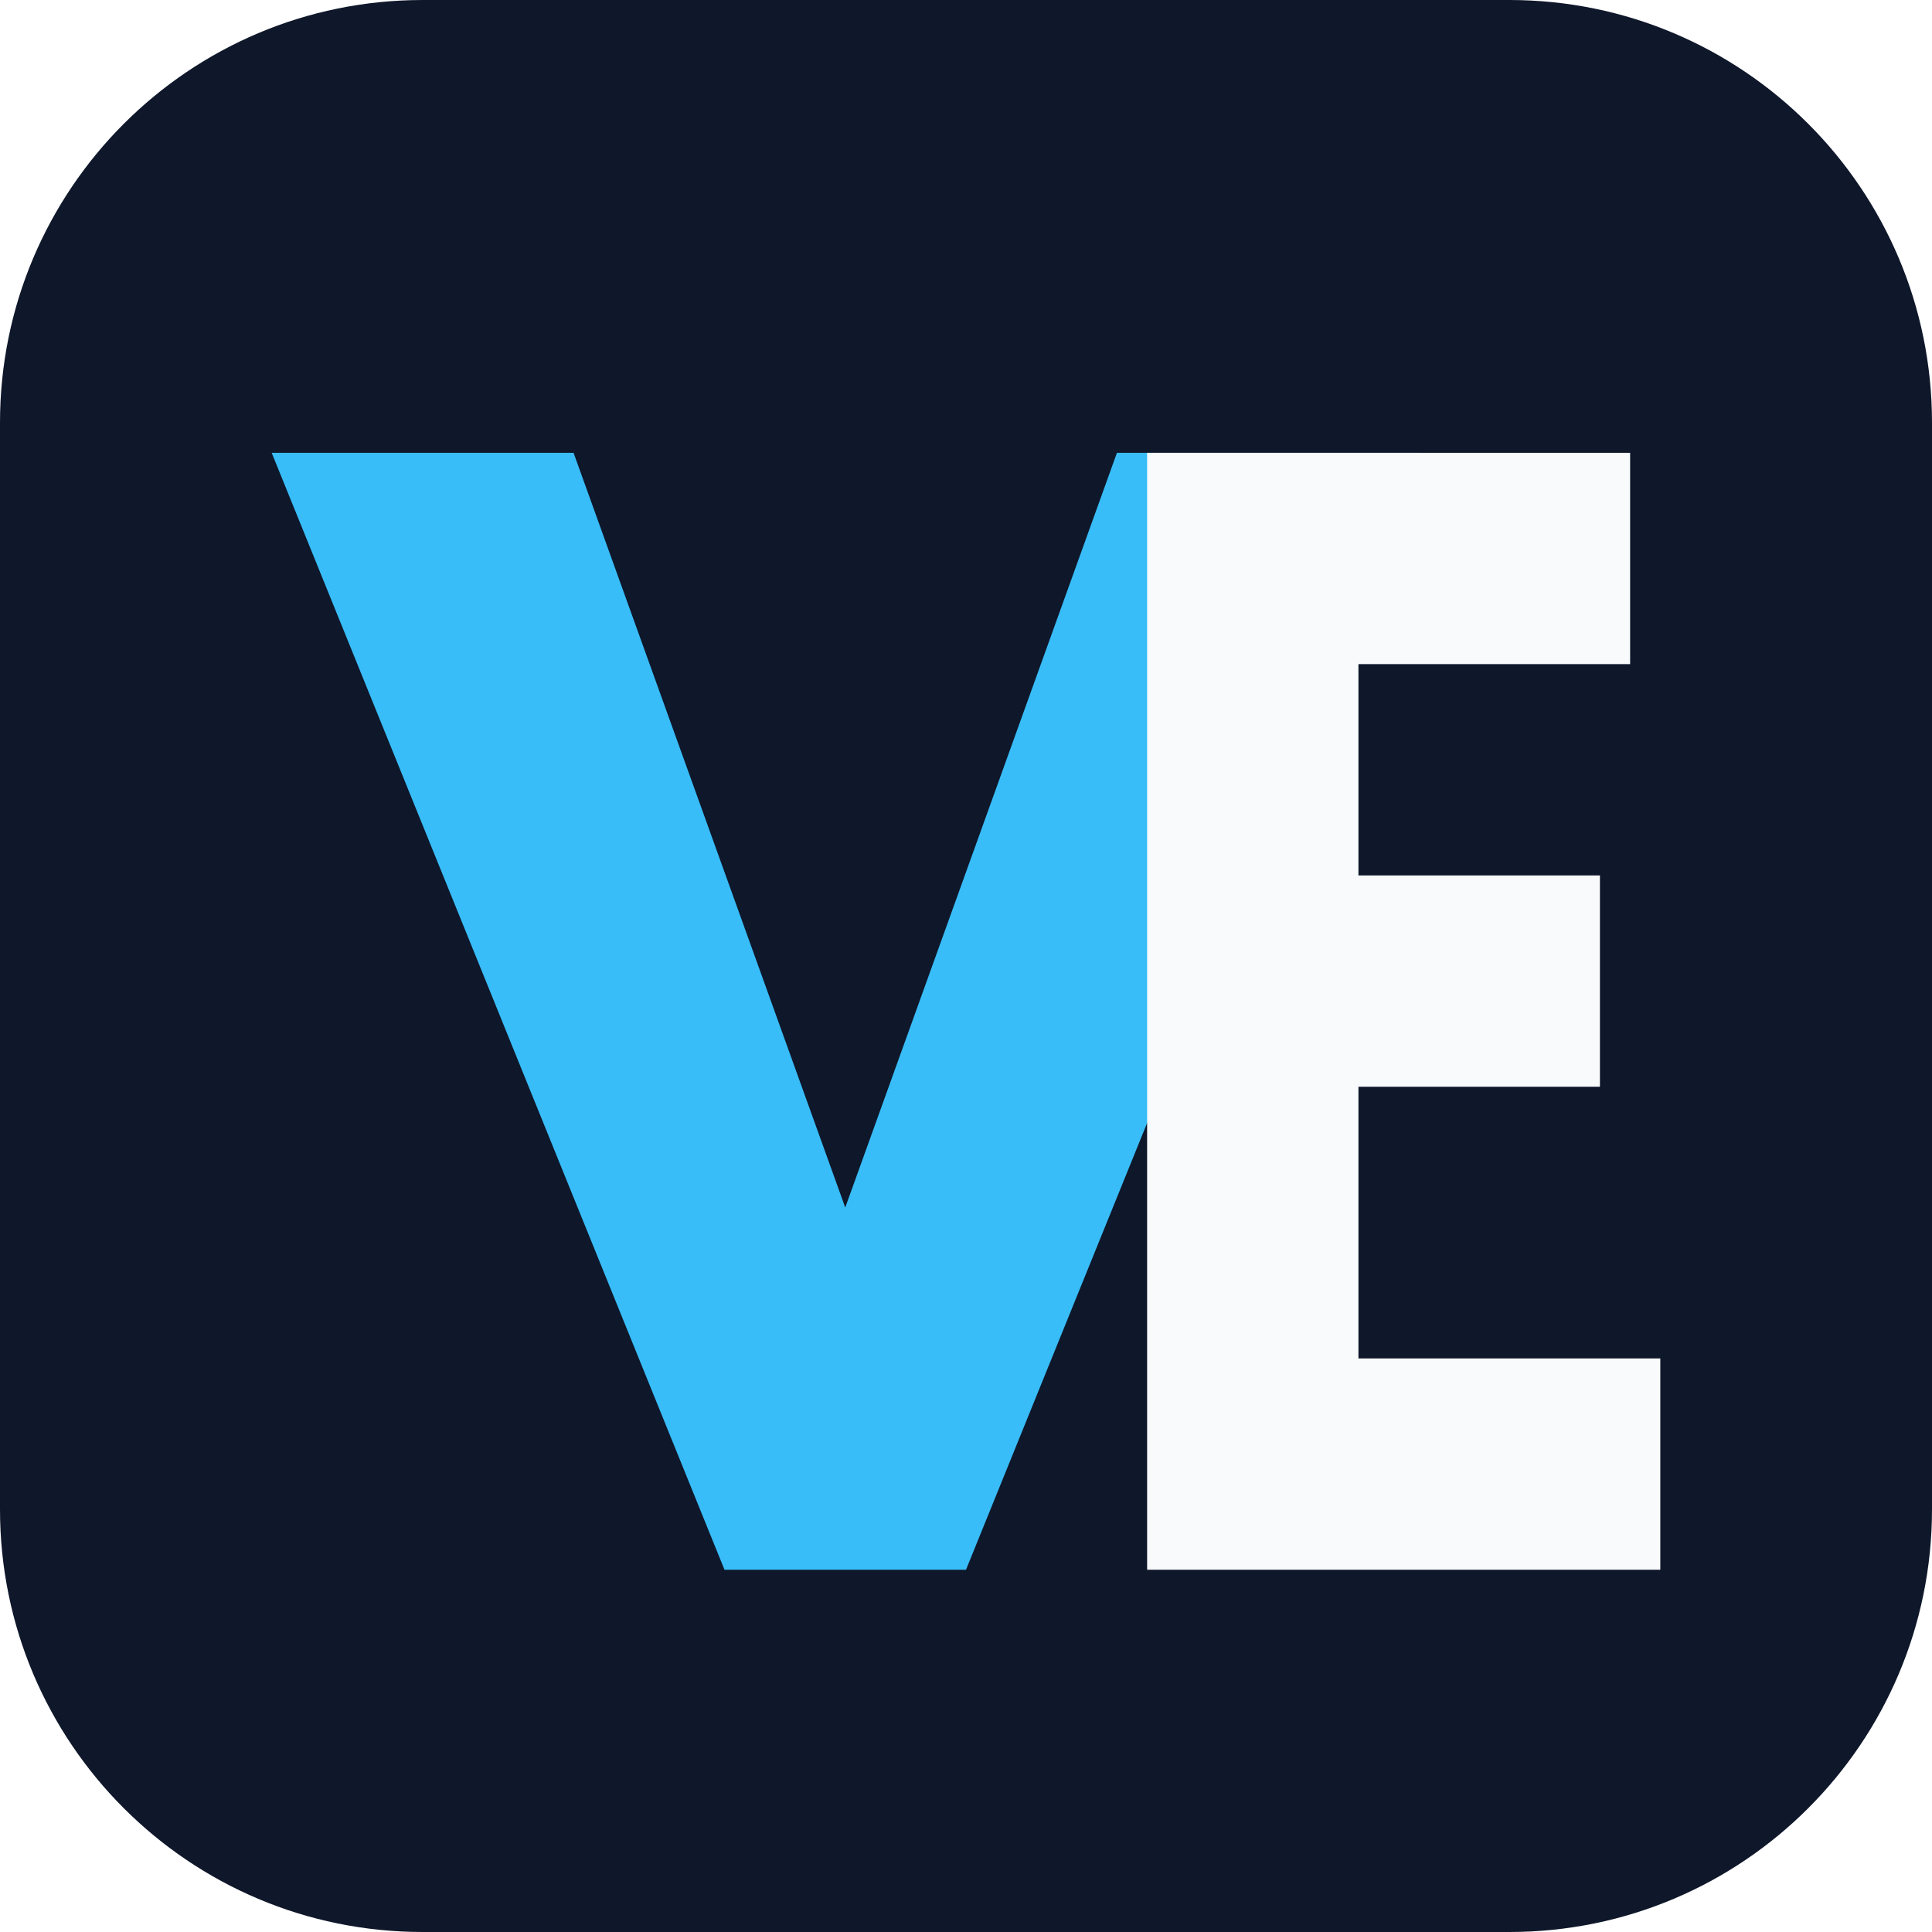
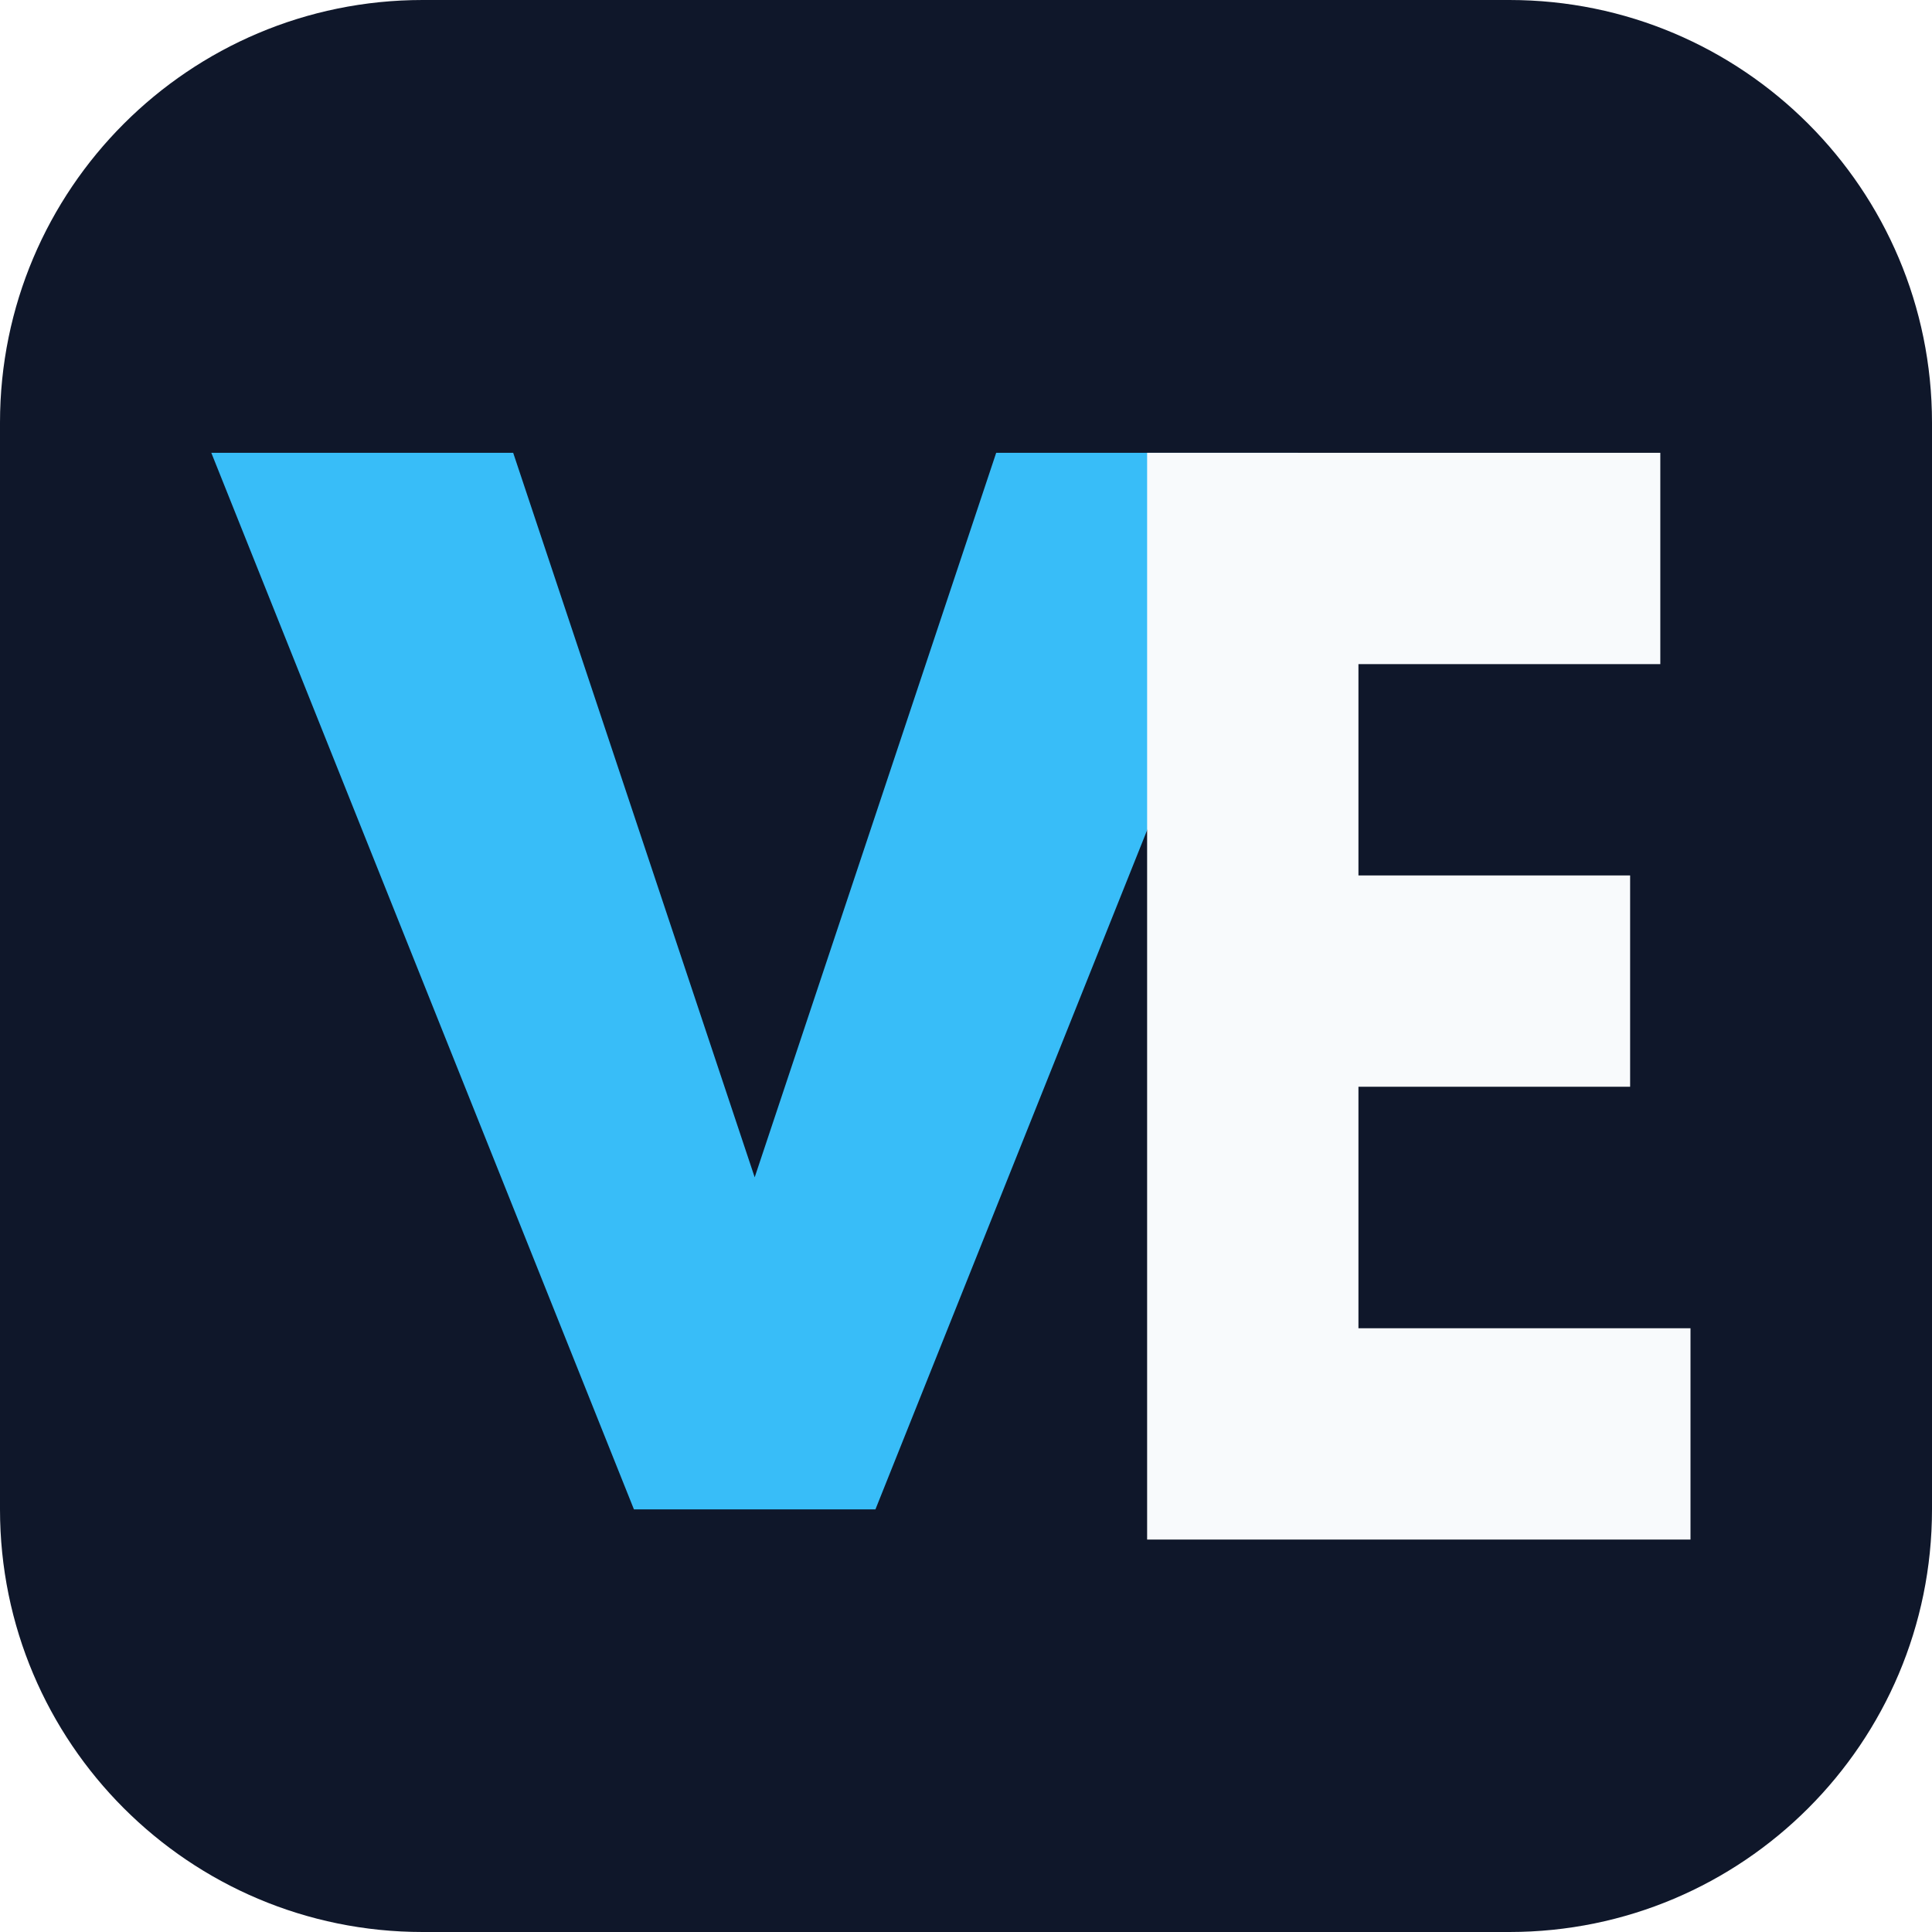
- <svg xmlns="http://www.w3.org/2000/svg" viewBox="0 0 64 64">
+ <svg xmlns="http://www.w3.org/2000/svg" width="64" height="64" viewBox="0 0 64 64">
  <rect width="64" height="64" rx="14" fill="#0f172a" />
-   <path d="M9 15h10l9 25 9-25h10L32 52h-8z" fill="#38bdf8" />
-   <path d="M38 15h16v7H45v7h8v7h-8v9h10v7H38z" fill="#f8fafc" />
+   <path d="M7 15h10l8 24 8-24h10L29 50h-8z" fill="#38bdf8" />
+   <path d="M38 15h17v7H45v7h9v7h-9v8h11v7H38z" fill="#f8fafc" />
</svg>
